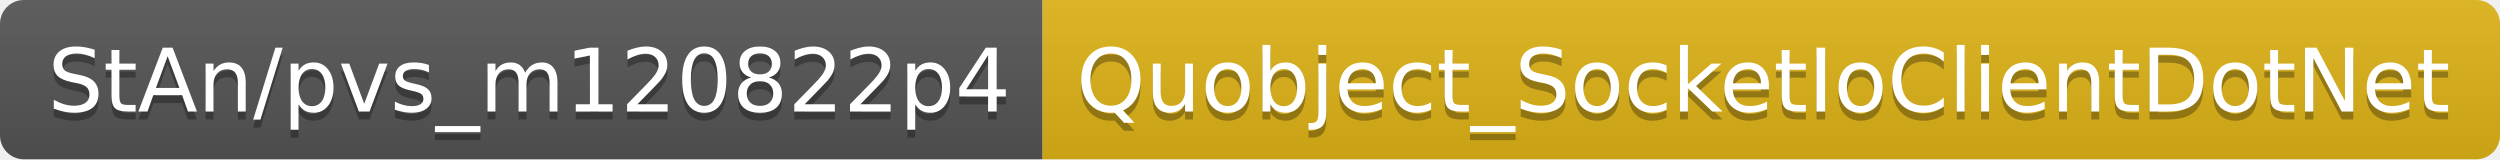
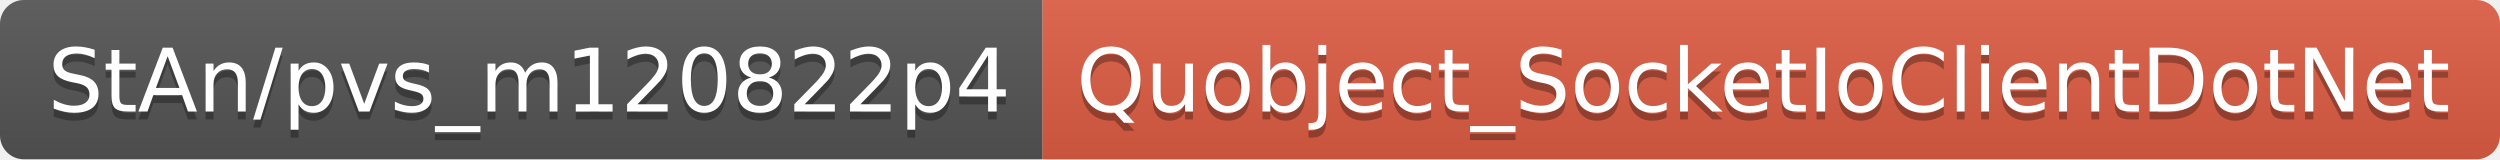
<svg xmlns="http://www.w3.org/2000/svg" width="313.9" height="20">
  <linearGradient id="smooth" x2="0" y2="100%">
    <stop offset="0" stop-color="#bbb" stop-opacity=".1" />
    <stop offset="1" stop-opacity=".1" />
  </linearGradient>
  <clipPath id="round">
    <rect width="313.9" height="20" rx="3" fill="#fff" />
  </clipPath>
  <g clip-path="url(#round)">
    <rect width="130.9" height="20" fill="#555" />
-     <rect x="130.9" width="183.0" height="20" fill="#dfb317" />
+     <rect x="130.9" width="183.0" height="20" fill="#e05d44" />
    <rect width="313.9" height="20" fill="url(#smooth)" />
  </g>
  <g fill="#fff" text-anchor="middle" font-family="DejaVu Sans,Verdana,Geneva,sans-serif" font-size="110">
    <text x="664.5" y="150" fill="#010101" fill-opacity=".3" transform="scale(0.1)" textLength="1209.0" lengthAdjust="spacing">StAn/pvs_m120822p4</text>
    <text x="664.5" y="140" transform="scale(0.1)" textLength="1209.0" lengthAdjust="spacing">StAn/pvs_m120822p4</text>
    <text x="2214.0" y="150" fill="#010101" fill-opacity=".3" transform="scale(0.1)" textLength="1730.0" lengthAdjust="spacing">Quobject_SocketIoClientDotNet</text>
    <text x="2214.0" y="140" transform="scale(0.1)" textLength="1730.0" lengthAdjust="spacing">Quobject_SocketIoClientDotNet</text>
  </g>
</svg>
